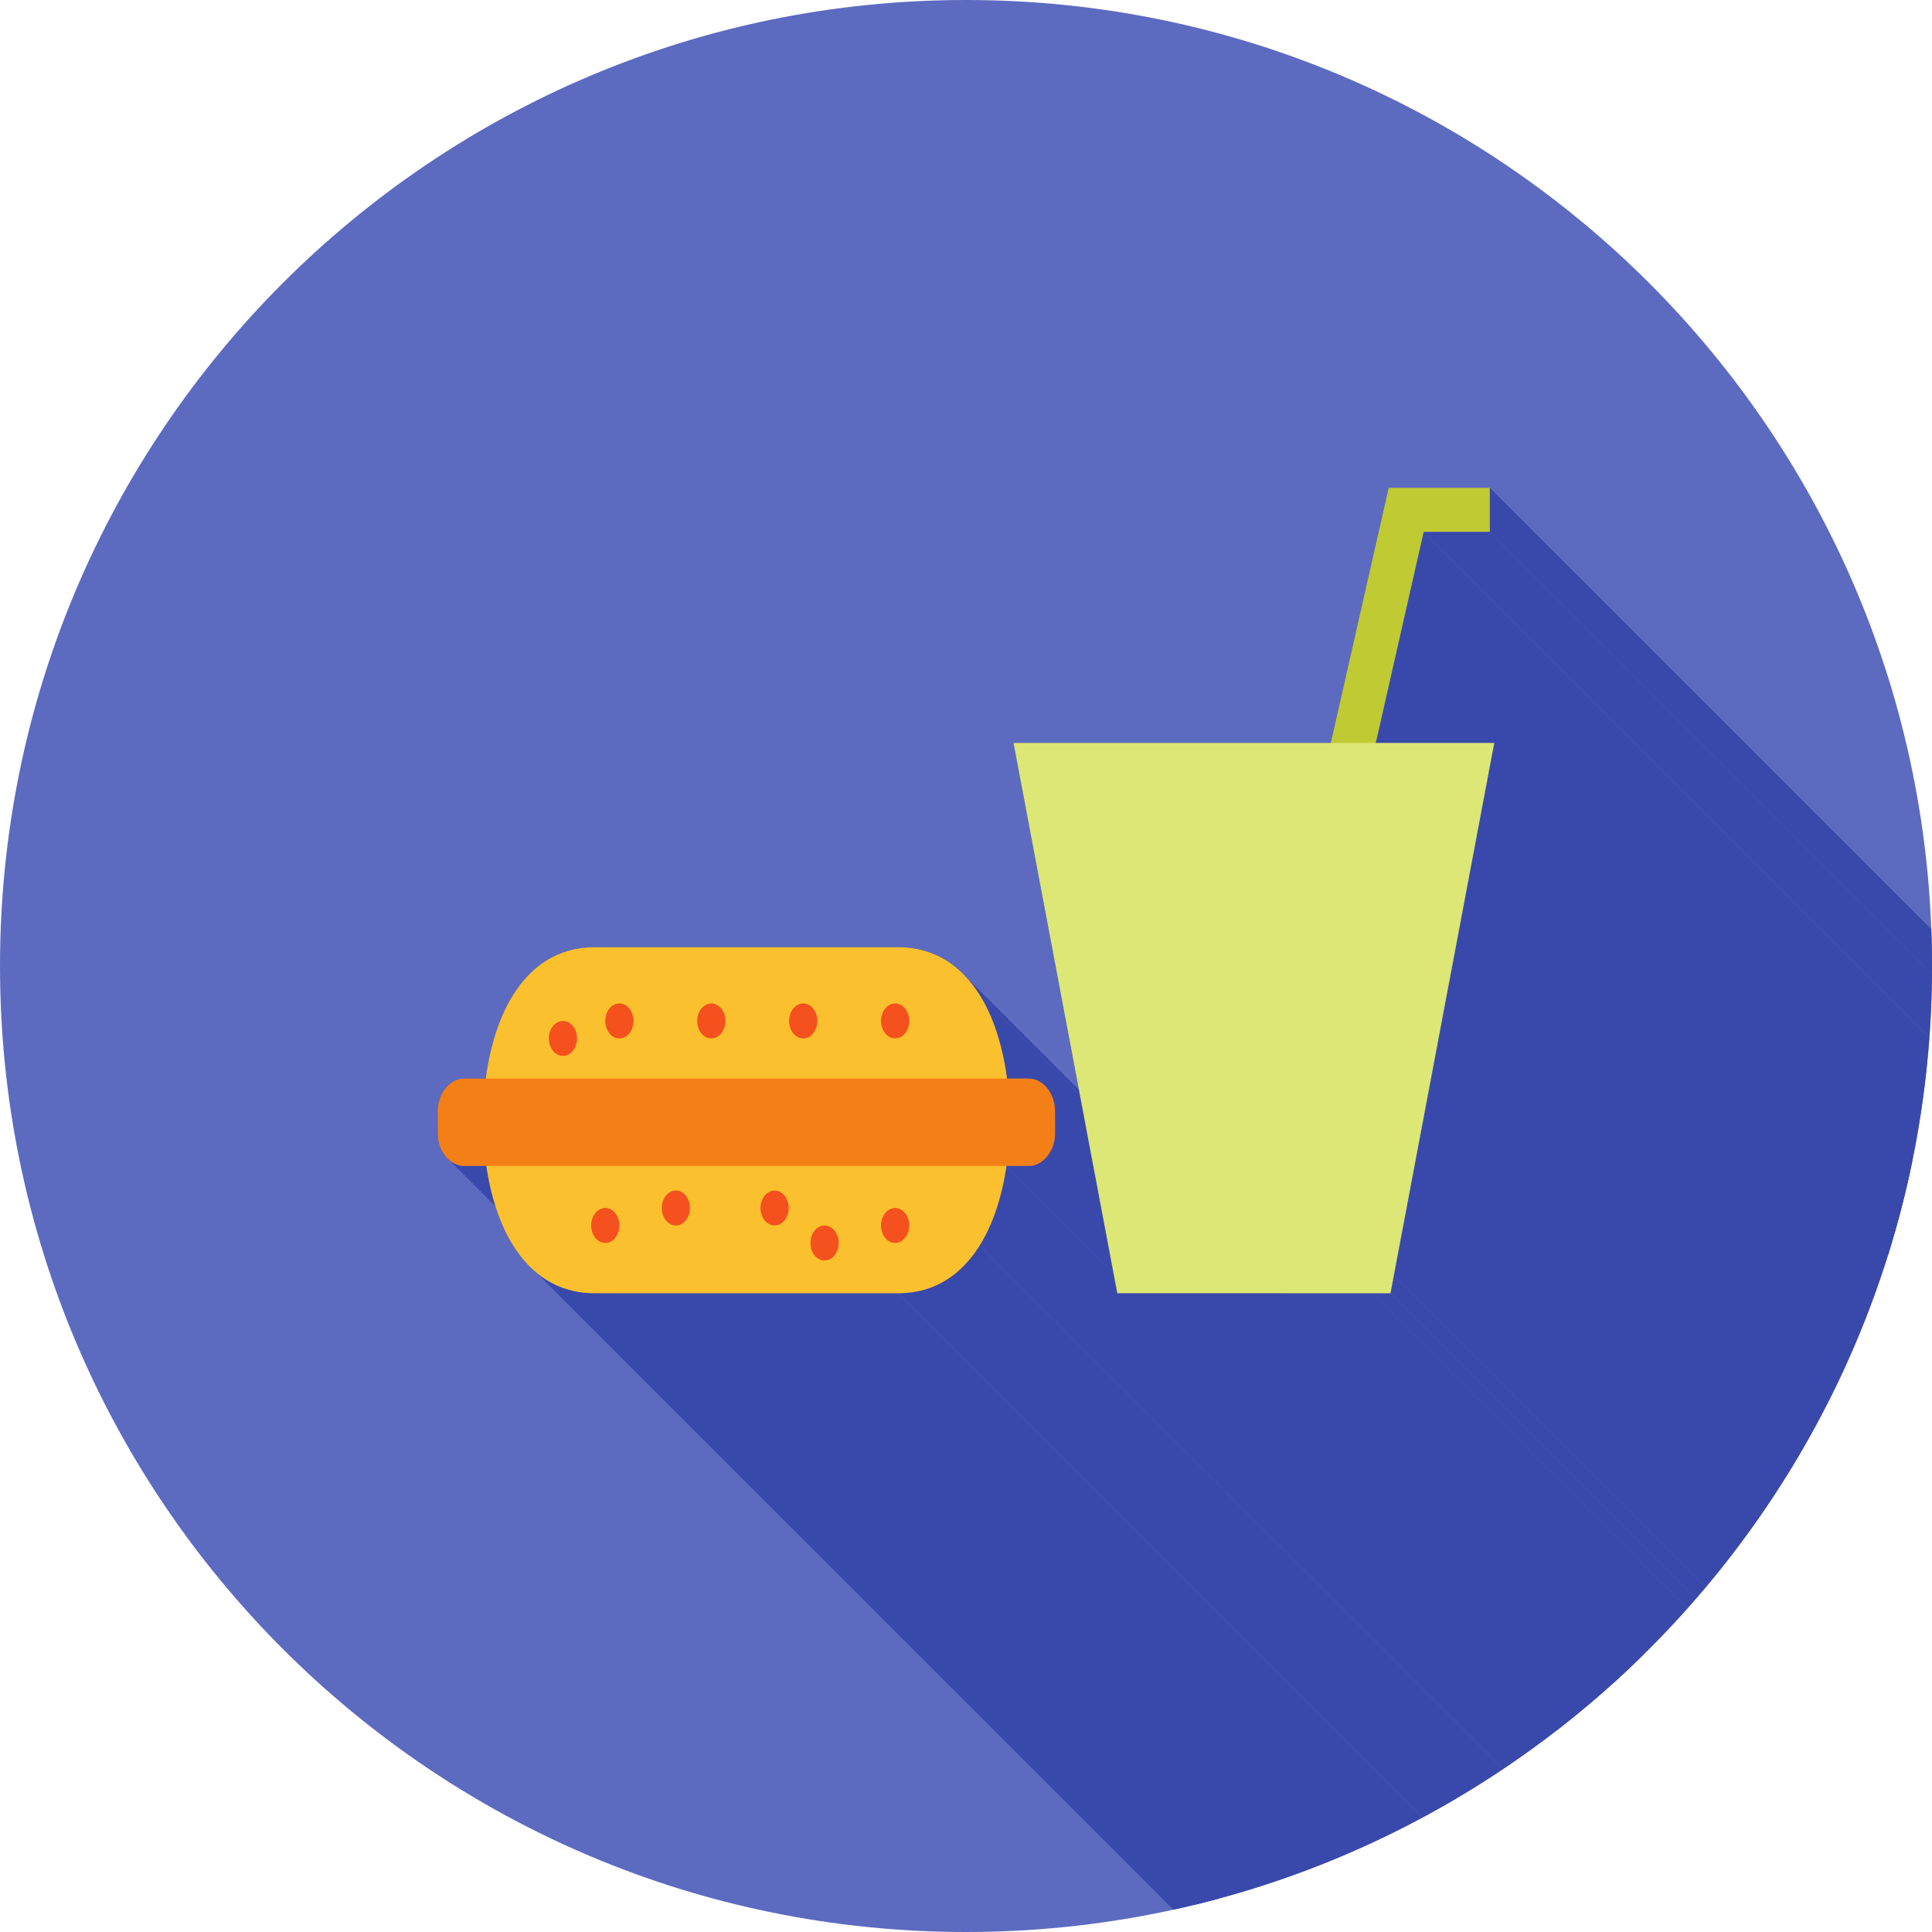
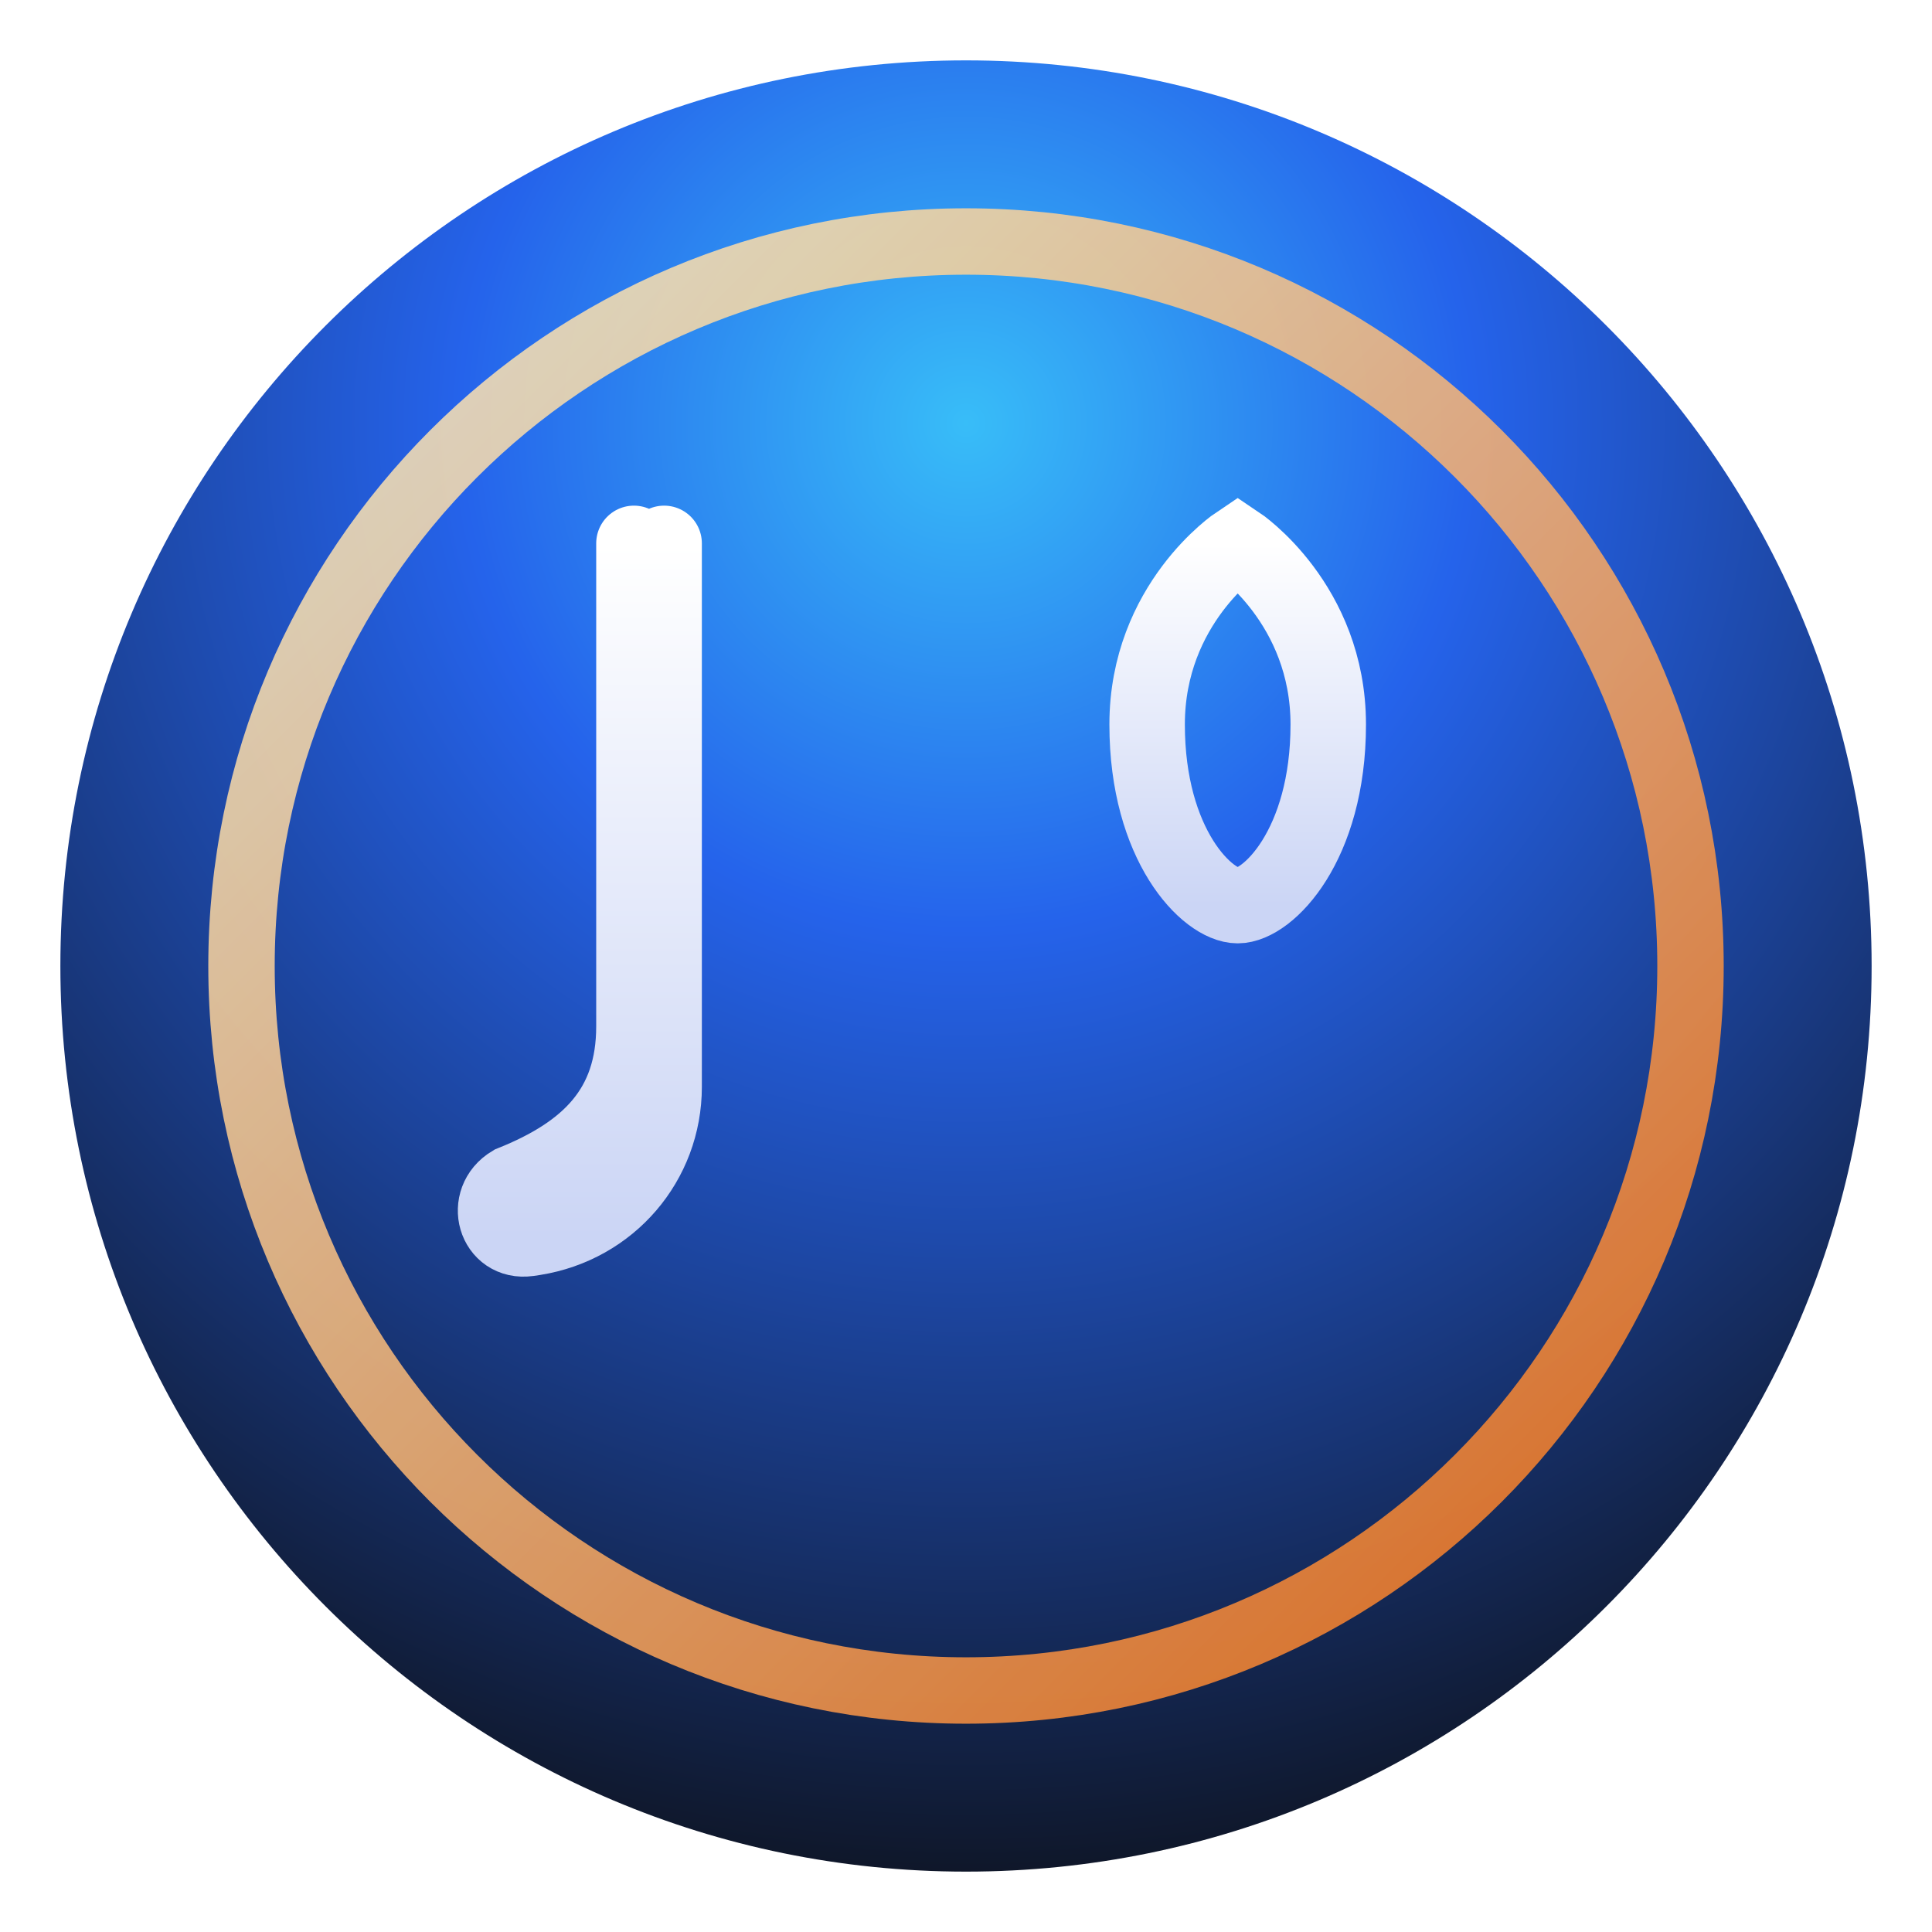
- <svg xmlns="http://www.w3.org/2000/svg" xml:space="preserve" width="2048" height="2048" style="shape-rendering:geometricPrecision;text-rendering:geometricPrecision;image-rendering:optimizeQuality;fill-rule:evenodd;clip-rule:evenodd">
+ <svg xmlns="http://www.w3.org/2000/svg" viewBox="0 0 64 64" role="img" aria-label="ABB Lunch Vote icon">
  <defs>
-     <clipPath id="id0">
-       <path d="M1024 0c565.539 0 1024 458.461 1024 1024s-458.461 1024-1024 1024S0 1589.539 0 1024 458.461 0 1024 0z" />
-     </clipPath>
-     <style>.fil1{fill:#3949ab}.fil6{fill:#f4511e}.fil5{fill:#fbc02d}</style>
+     <radialGradient id="bg" cx="50%" cy="20%" r="80%">
+       <stop offset="0%" stop-color="#38bdf8" />
+       <stop offset="35%" stop-color="#2563eb" />
+       <stop offset="100%" stop-color="#0f172a" />
+     </radialGradient>
+     <linearGradient id="ring" x1="0%" y1="0%" x2="100%" y2="100%">
+       <stop offset="0%" stop-color="#fef3c7" />
+       <stop offset="100%" stop-color="#f97316" />
+     </linearGradient>
+     <linearGradient id="utensil" x1="0%" y1="0%" x2="0%" y2="100%">
+       <stop offset="0%" stop-color="#ffffff" />
+       <stop offset="100%" stop-color="#cbd5f5" />
+     </linearGradient>
  </defs>
-   <g id="Layer_x0020_1">
-     <path d="M1024 0c565.539 0 1024 458.461 1024 1024s-458.461 1024-1024 1024S0 1589.539 0 1024 458.461 0 1024 0z" style="fill:#5c6bc0" />
-     <g style="clip-path:url(#id0)">
-       <g id="_341190856">
-         <path id="_4558236881" class="fil1" d="M1579.25 517.105 2715.13 1652.99v46.67L1579.25 563.777z" />
-         <path id="_455823832" class="fil1" d="M1579.25 563.777 2715.13 1699.66h-70.09L1509.16 563.777z" />
-         <path id="_455824000" class="fil1" d="M1509.16 563.777 2645.04 1699.66l-50.77 223.73L1458.39 787.504z" />
-         <path id="_455823880" class="fil1" d="M1584 787.504 2719.88 1923.39l-5.21 27.62L1578.79 815.124z" />
-         <path id="_455823664" class="fil1" d="M1578.79 815.124 2714.67 1951.01l-101.21 536.72-1135.89-1135.89z" />
-         <path id="_455824024" class="fil1" d="m1477.57 1351.84 1135.89 1135.89-3.6 19.05L1473.98 1370.9z" />
-         <path id="_455824240" class="fil1" d="m1473.98 1370.9 1135.88 1135.88h-19.28L1454.69 1370.9z" />
-         <path id="_455824432" class="fil1" d="m1020.6 1032.08 1135.88 1135.88 2.21 2.25 2.15 2.33 2.1 2.38 2.03 2.45 1.98 2.51 1.92 2.57 1.87 2.62 1.81 2.67 1.76 2.72-1135.88-1135.88-1.76-2.72-1.81-2.67-1.87-2.62-1.92-2.57-1.98-2.51-2.03-2.45-2.1-2.39-2.15-2.32z" />
-         <path id="_455824384" class="fil1" d="m1038.43 1054.58 1135.88 1135.88 1.55 2.52 1.5 2.55 1.46 2.59 1.41 2.63 1.36 2.66 1.32 2.68 1.27 2.72 1.23 2.74 1.19 2.76 1.14 2.79 1.1 2.8 1.06 2.82 1.02 2.83.98 2.85.94 2.86.9 2.86.86 2.87.83 2.87.78 2.87.75 2.88.72 2.86.68 2.87.64 2.85.61 2.85.58 2.83.54 2.82.51 2.8.48 2.78.45 2.77.41 2.73.39 2.72.36 2.68-1135.88-1135.88-.36-2.68-.39-2.72-.42-2.74-.44-2.76-.48-2.78-.51-2.8-.54-2.82-.58-2.83-.61-2.85-.64-2.85-.68-2.87-.72-2.87-.75-2.87-.78-2.87-.83-2.88-.86-2.86-.9-2.87-.94-2.85-.98-2.85-1.02-2.83-1.06-2.82-1.1-2.81-1.14-2.78-1.19-2.76-1.23-2.74-1.27-2.72-1.32-2.69-1.36-2.65-1.41-2.63-1.46-2.59-1.5-2.55z" />
-         <path id="_455824528" class="fil1" d="m1110.15 1153.58 1135.88 1135.88 1 1.3.93 1.35.87 1.39.81 1.43.74 1.47.68 1.5.61 1.53.55 1.56.49 1.57.42 1.6.35 1.61.3 1.62.22 1.63.16 1.64.1 1.63.03 1.64v23.17l-.03 1.63-.1 1.64-.16 1.63-.22 1.63-.3 1.63-.35 1.61-.42 1.59-.49 1.58-.55 1.55-.61 1.53-.68 1.5-.74 1.47-.81 1.43-.87 1.39-.93 1.35-1 1.3-.95 1.13-.99 1.08-1.04 1.02-1.07.97-1.12.91-1.15.85-1.19.78-1.23.71-1.26.64-1.3.57-1.33.48-1.37.41-1.4.32-1.43.23-1.46.15-1.49.04h-23.5L1066.86 1235.97h23.51l1.49-.05 1.46-.14 1.43-.23 1.4-.32 1.37-.41 1.33-.49 1.3-.56 1.26-.64 1.23-.71 1.19-.79 1.15-.84 1.12-.91 1.07-.97 1.03-1.02 1-1.08.95-1.13 1-1.3.93-1.35.87-1.39.81-1.43.74-1.47.68-1.5.61-1.53.55-1.55.49-1.58.42-1.6.35-1.61.29-1.62.23-1.63.16-1.63.1-1.64.03-1.63v-23.17l-.03-1.64-.1-1.63-.16-1.64-.23-1.63-.29-1.62-.35-1.61-.42-1.6-.49-1.58-.55-1.55-.61-1.53-.68-1.5-.74-1.47-.81-1.43-.87-1.39-.93-1.35z" />
-         <path id="_455824792" class="fil1" d="m1107.17 1150.35 1135.88 1135.88 1.04 1.02.99 1.08.95 1.13-1135.88-1135.88-.95-1.13-.99-1.08z" />
-         <path id="_455824168" class="fil1" d="m1454.69 1370.9 1135.89 1135.88h-251.03L1203.67 1370.9z" />
-         <path id="_455824696" class="fil1" d="m1066.86 1235.97 1135.89 1135.88-.39 2.6-.41 2.61-.44 2.64-.47 2.65-.49 2.67-.53 2.68-.55 2.7-.59 2.7-.62 2.72-.65 2.72-.68 2.73-.71 2.73-.75 2.73-.78 2.73-.81 2.72-.85 2.73-.88 2.71-.92 2.71-.96 2.7-.99 2.68-1.03 2.67-1.07 2.66-1.11 2.64-1.14 2.61-1.19 2.6-1.22 2.57-1.26 2.55-1.31 2.51-1.35 2.49-1.38 2.46-1.43 2.43-1.48 2.38L1038.43 1320.4l1.47-2.39 1.44-2.42 1.38-2.46 1.35-2.49 1.3-2.52 1.27-2.54 1.22-2.58 1.19-2.59 1.14-2.62 1.11-2.63 1.07-2.66 1.03-2.67.99-2.68.95-2.7.92-2.71.89-2.72.85-2.72.81-2.73.78-2.73.75-2.73.71-2.73.68-2.72.65-2.73.62-2.71.59-2.71.55-2.69.53-2.69.49-2.66.47-2.66.44-2.63.41-2.62z" />
-         <path id="_455824336" class="fil1" d="m1203.67 1370.9 1135.88 1135.88h-19.29L1184.38 1370.9z" />
-         <path id="_455824600" class="fil1" d="m1038.43 1320.4 1135.88 1135.88-1.76 2.73-1.81 2.67-1.87 2.62-1.92 2.57-1.98 2.51-2.03 2.44-2.1 2.39-2.15 2.32-2.21 2.26-2.27 2.19-2.32 2.11-2.4 2.05-2.45 1.96-2.51 1.89-2.58 1.81-2.64 1.72-2.7 1.63-2.77 1.55-2.83 1.46-2.9 1.37-2.97 1.27-3.04 1.17-3.1 1.07-3.17.97-3.24.86-3.32.76-3.38.65-3.45.53-3.53.42-3.6.3-3.67.19-3.75.06L952.008 1370.9l3.748-.07 3.673-.18 3.6-.3 3.527-.42 3.453-.54 3.384-.64 3.312-.76 3.241-.86 3.172-.97 3.103-1.07 3.036-1.18 2.968-1.27 2.899-1.36 2.835-1.46 2.771-1.55 2.7-1.63 2.64-1.73 2.58-1.8 2.51-1.89 2.45-1.97 2.39-2.04 2.33-2.11 2.27-2.19 2.21-2.26 2.15-2.32 2.1-2.39 2.03-2.45 1.98-2.51 1.92-2.56 1.87-2.62 1.81-2.67z" />
-         <path id="_455824888" class="fil1" d="M515.547 1235.97 1651.43 2371.85h-23.5l-1.5-.04-1.46-.15-1.43-.23-1.4-.32-1.36-.41-1.34-.48-1.3-.57-1.26-.64-1.23-.71-1.19-.78-1.15-.85-1.12-.91L476.312 1229.88l1.115.91 1.153.85 1.19.78 1.228.71 1.264.64 1.299.56 1.334.49 1.366.41 1.4.32 1.432.23 1.461.14 1.491.05z" />
-         <path id="_455825464" class="fil1" d="M630.403 1370.9 1766.28 2506.78l-3.74-.06-3.68-.19-3.6-.3-3.52-.42-3.46-.53-3.38-.65-3.31-.76-3.24-.86-3.18-.97-3.1-1.07-3.04-1.17-2.96-1.27-2.9-1.37-2.84-1.46-2.77-1.55-2.7-1.63-2.64-1.72-2.58-1.81-2.51-1.89-2.45-1.96L568.797 1349.25l2.452 1.97 2.513 1.89 2.576 1.8 2.64 1.73 2.705 1.63 2.768 1.55 2.835 1.46 2.901 1.36 2.967 1.27 3.035 1.18 3.103 1.07 3.172.97 3.242.86 3.312.76 3.383.64 3.455.54 3.526.42 3.6.3 3.674.18z" />
-         <path id="_455825128" class="fil1" d="M952.008 1370.9 2087.89 2506.78h-321.61L630.403 1370.9z" />
-         <path id="_341190496" class="fil1" d="M1490.59 517.105h88.654v46.672h-70.093l-50.763 223.727h125.607l-5.207 27.62-101.218 536.72-3.593 19.052H1184.374l-3.593-19.052-101.217-536.72-5.209-27.62h336.322l57.215-252.167 4.137-18.232h18.562zm-538.587 486.983c40.372 0 67.951 21.196 86.422 50.493 16.783 26.62 25.359 60.224 29.015 88.71h22.921c8.035 0 14.828 4.146 19.782 10.287 5.496 6.809 8.264 15.772 8.264 24.468v23.172c0 8.695-2.77 17.655-8.265 24.464-4.952 6.137-11.75 10.29-19.781 10.29h-23.502c-3.947 27.528-12.484 59.134-28.433 84.43-18.472 29.298-46.05 50.494-86.423 50.494H630.398c-40.374 0-67.952-21.196-86.421-50.494-15.951-25.297-24.488-56.902-28.435-84.43H492.04c-8.033 0-14.831-4.15-19.785-10.289-5.495-6.81-8.262-15.769-8.262-24.465v-23.173c0-8.696 2.763-17.66 8.261-24.47 4.956-6.141 11.75-10.284 19.786-10.284h22.92c3.657-28.487 12.233-62.09 29.017-88.71 18.47-29.297 46.047-50.493 86.42-50.493h321.606z" />
-       </g>
-     </g>
-     <path d="M1024 0c565.539 0 1024 458.461 1024 1024s-458.461 1024-1024 1024S0 1589.539 0 1024 458.461 0 1024 0z" style="fill:none" />
-     <path style="fill:#c0ca33;fill-rule:nonzero" d="m1408.78 795.876 59.12-260.54 4.13-18.231h107.22v46.672h-70.09l-52.67 232.099z" />
-     <path style="fill:#dce775;fill-rule:nonzero" d="M1102.45 787.504H1584l-5.21 27.62-101.22 536.716-3.59 19.06h-289.6l-3.59-19.06-101.22-536.716-5.21-27.62z" />
-     <path class="fil5" d="M513.944 1222.61h554.523c-2.914 30.19-11.433 68.28-30.037 97.788-18.47 29.298-46.05 50.494-86.422 50.494H630.403c-40.374 0-67.952-21.197-86.421-50.495-18.605-29.506-27.124-67.597-30.038-97.787z" />
-     <path class="fil6" d="M821.123 1299.08c-8.262 0-14.959-8.298-14.959-18.535 0-10.238 6.697-18.535 14.959-18.535 8.26 0 14.956 8.297 14.956 18.535 0 10.236-6.697 18.535-14.956 18.535zM716.415 1299.07c-8.26 0-14.957-8.298-14.957-18.535S708.154 1262 716.414 1262c8.26 0 14.957 8.298 14.957 18.535 0 10.236-6.696 18.535-14.957 18.535zM641.623 1317.61c-8.26 0-14.957-8.298-14.957-18.535s6.696-18.535 14.957-18.535c8.262 0 14.959 8.298 14.959 18.535 0 10.236-6.697 18.535-14.959 18.535zM948.858 1317.61c-8.26 0-14.959-8.298-14.959-18.535s6.698-18.535 14.959-18.535c8.262 0 14.959 8.298 14.959 18.535 0 10.236-6.697 18.535-14.959 18.535zM874.066 1336.15c-8.26 0-14.956-8.298-14.956-18.535 0-10.238 6.695-18.535 14.956-18.535 8.262 0 14.959 8.297 14.959 18.535 0 10.237-6.697 18.535-14.959 18.535z" />
-     <path class="fil5" d="M1038.43 1054.58c18.604 29.509 27.123 67.6 30.037 97.79H513.944c2.913-30.19 11.433-68.281 30.037-97.79 18.472-29.297 46.048-50.493 86.422-50.493h321.605c40.372 0 67.95 21.196 86.422 50.493z" />
-     <path d="M492.045 1143.29c-8.036 0-14.83 4.142-19.786 10.283-5.498 6.811-8.26 15.774-8.26 24.471v23.172c0 8.697 2.766 17.656 8.261 24.465 4.954 6.14 11.752 10.29 19.785 10.29h598.321c8.032 0 14.829-4.154 19.781-10.29 5.495-6.81 8.266-15.77 8.266-24.465v-23.172c0-8.695-2.769-17.659-8.265-24.468-4.954-6.14-11.747-10.286-19.782-10.286h-598.32z" style="fill:#f57f17" />
-     <path class="fil6" d="M851.431 1063.7c8.262 0 14.959 8.298 14.959 18.535s-6.697 18.536-14.959 18.536c-8.26 0-14.956-8.3-14.956-18.536s6.695-18.535 14.956-18.535zM948.857 1063.7c8.262 0 14.959 8.298 14.959 18.535s-6.697 18.536-14.959 18.536c-8.26 0-14.957-8.3-14.957-18.536s6.696-18.535 14.957-18.535zM596.748 1082.24c8.26 0 14.959 8.298 14.959 18.535s-6.698 18.535-14.959 18.535c-8.26 0-14.957-8.298-14.957-18.535s6.698-18.535 14.957-18.535zM754.007 1063.7c8.26 0 14.959 8.298 14.959 18.535s-6.7 18.536-14.959 18.536c-8.26 0-14.957-8.3-14.957-18.536s6.696-18.535 14.957-18.535zM656.581 1063.7c8.26 0 14.959 8.298 14.959 18.535s-6.698 18.536-14.959 18.536c-8.26 0-14.957-8.3-14.957-18.536s6.696-18.535 14.957-18.535z" />
+   <circle cx="32" cy="32" r="30" fill="url(#bg)" />
+   <circle cx="32" cy="32" r="24" fill="none" stroke="url(#ring)" stroke-width="2.2" opacity="0.85" />
+   <g fill="none" stroke="url(#utensil)" stroke-linecap="round" stroke-width="2.5">
+     <path d="M22 18v18c0 2.5-1.8 4.6-4.3 5l-.2.03c-1.1.15-1.5-1.26-.55-1.83C19.5 38.18 21 36.7 21 34V18" />
+     <path d="M41 18s3 2 3 6-2 6-3 6-3-2-3-6 3-6 3-6z" />
+     <path d="M28 18v25" />
+     <path d="M34 18v25" />
  </g>
+   <path d="M18 45h28" stroke="url(#utensil)" stroke-width="2" stroke-linecap="round" opacity="0.5" />
</svg>
